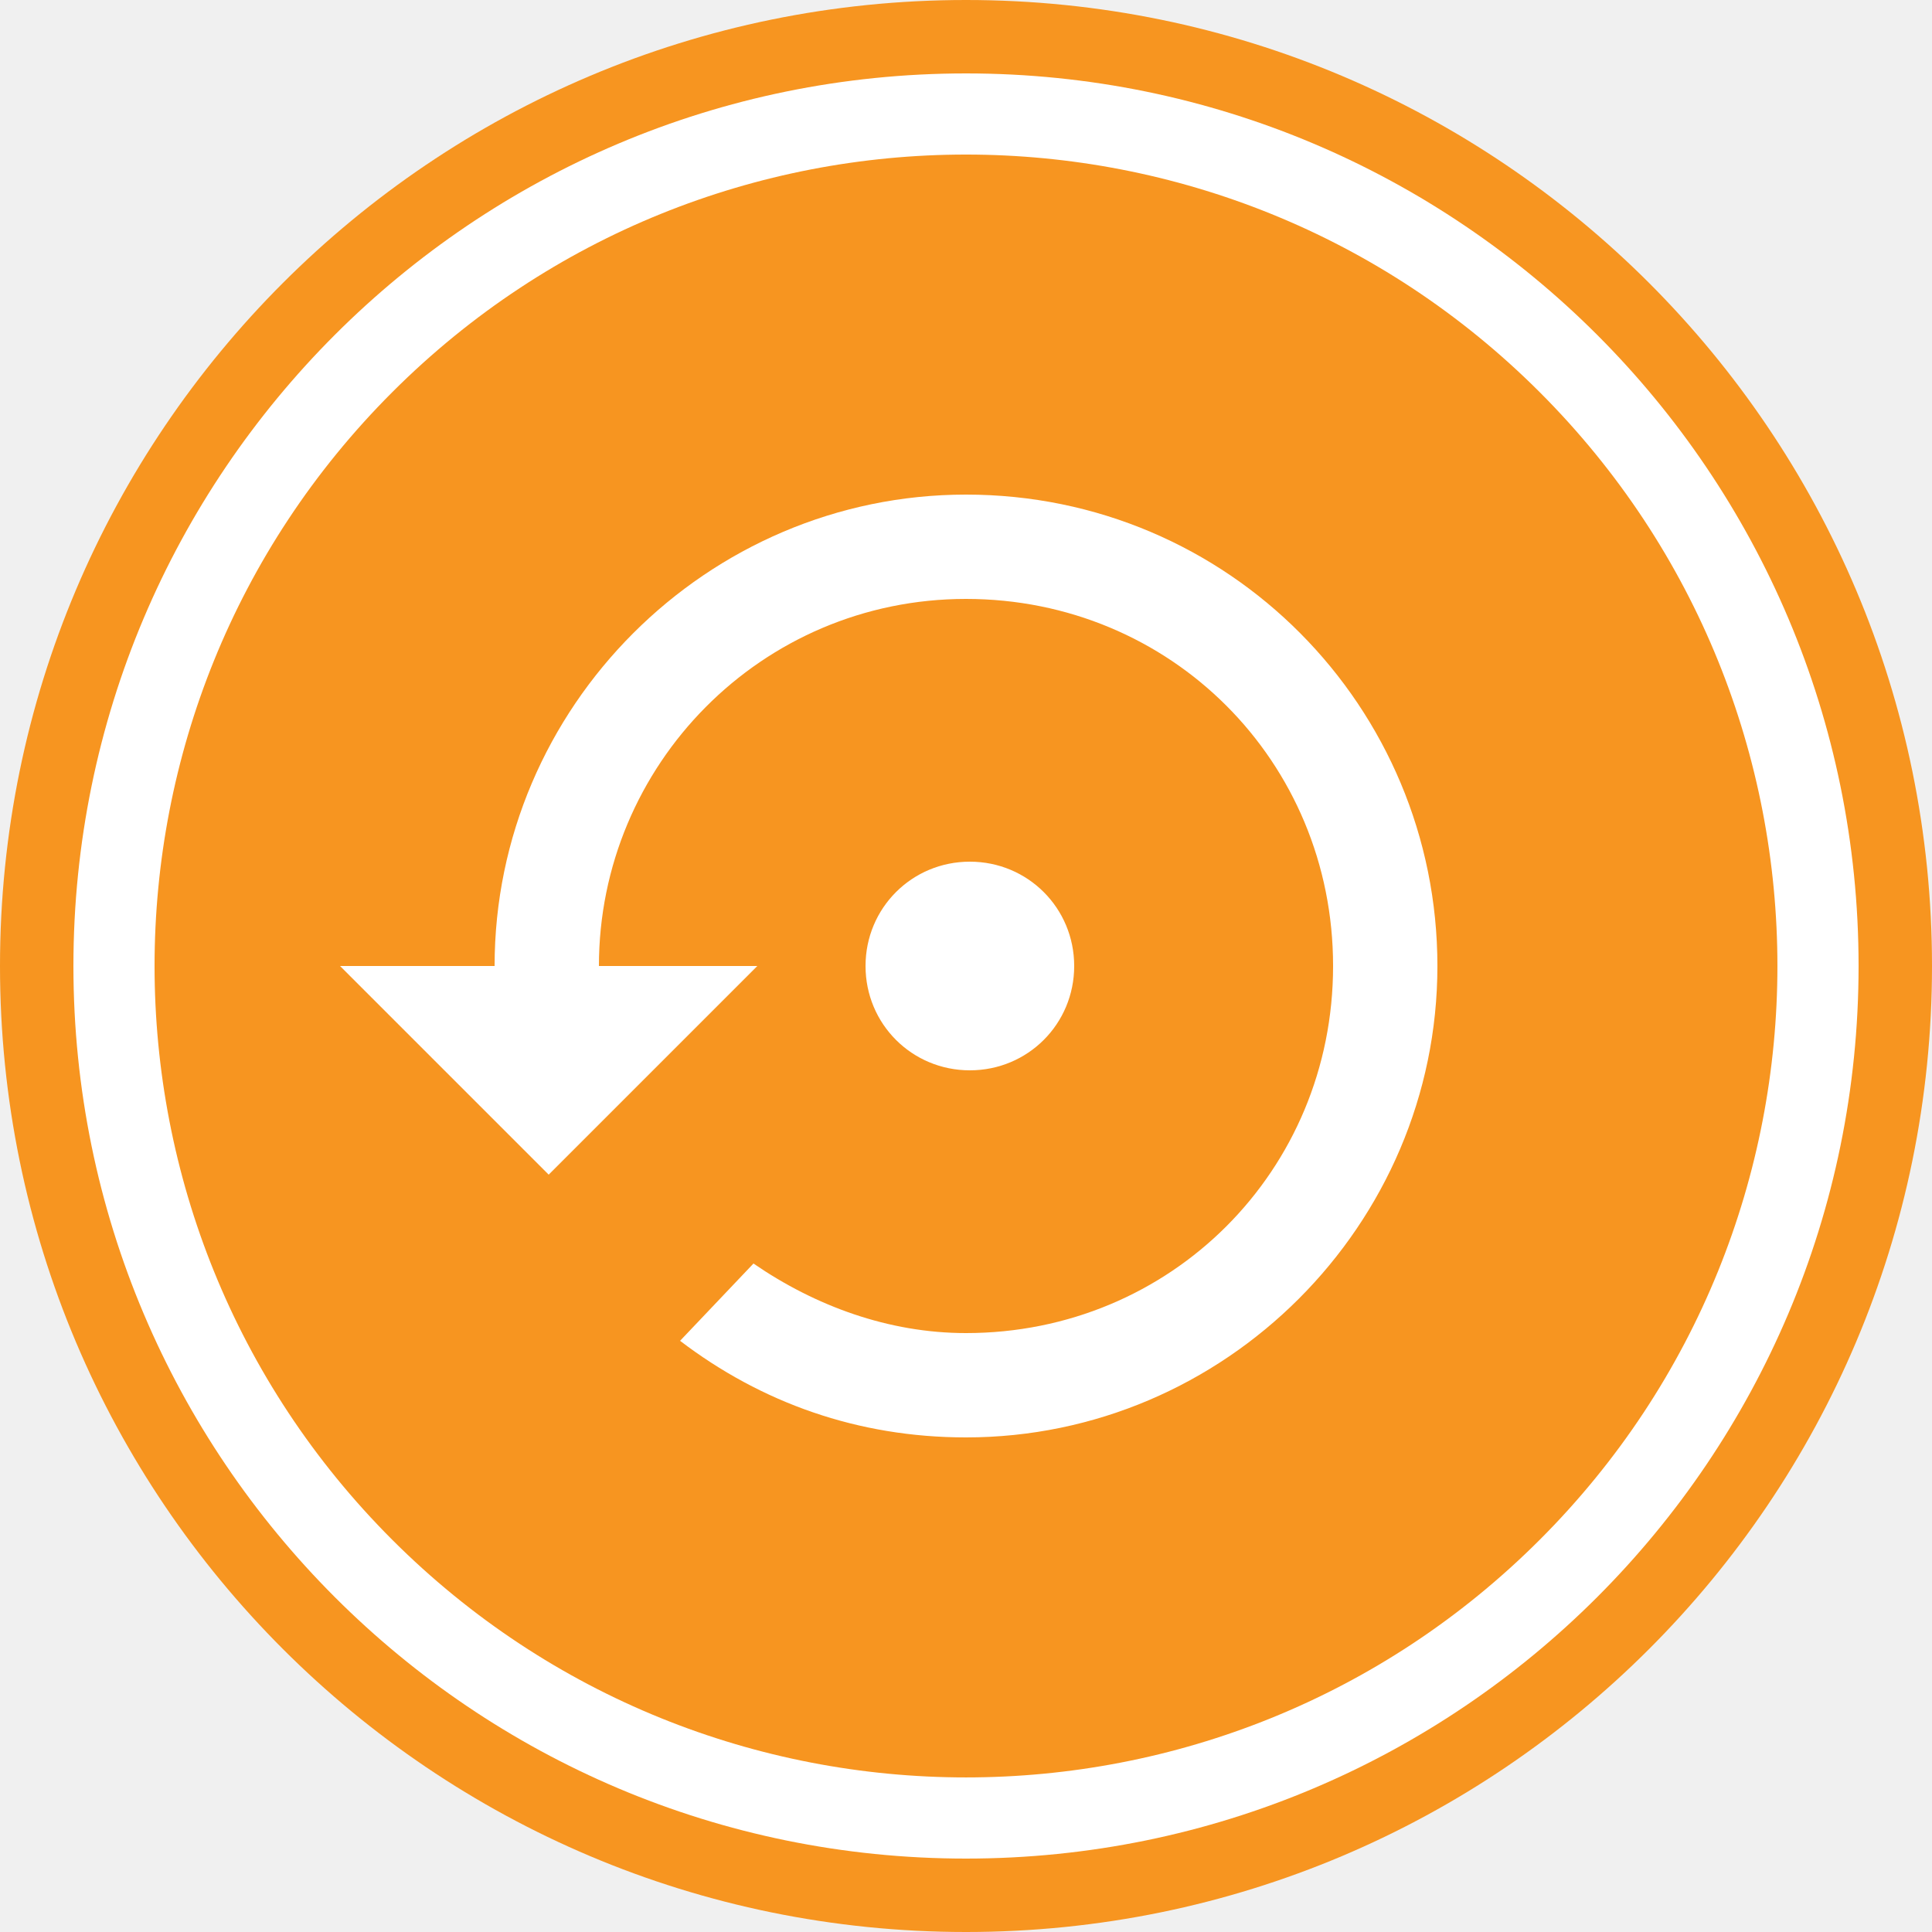
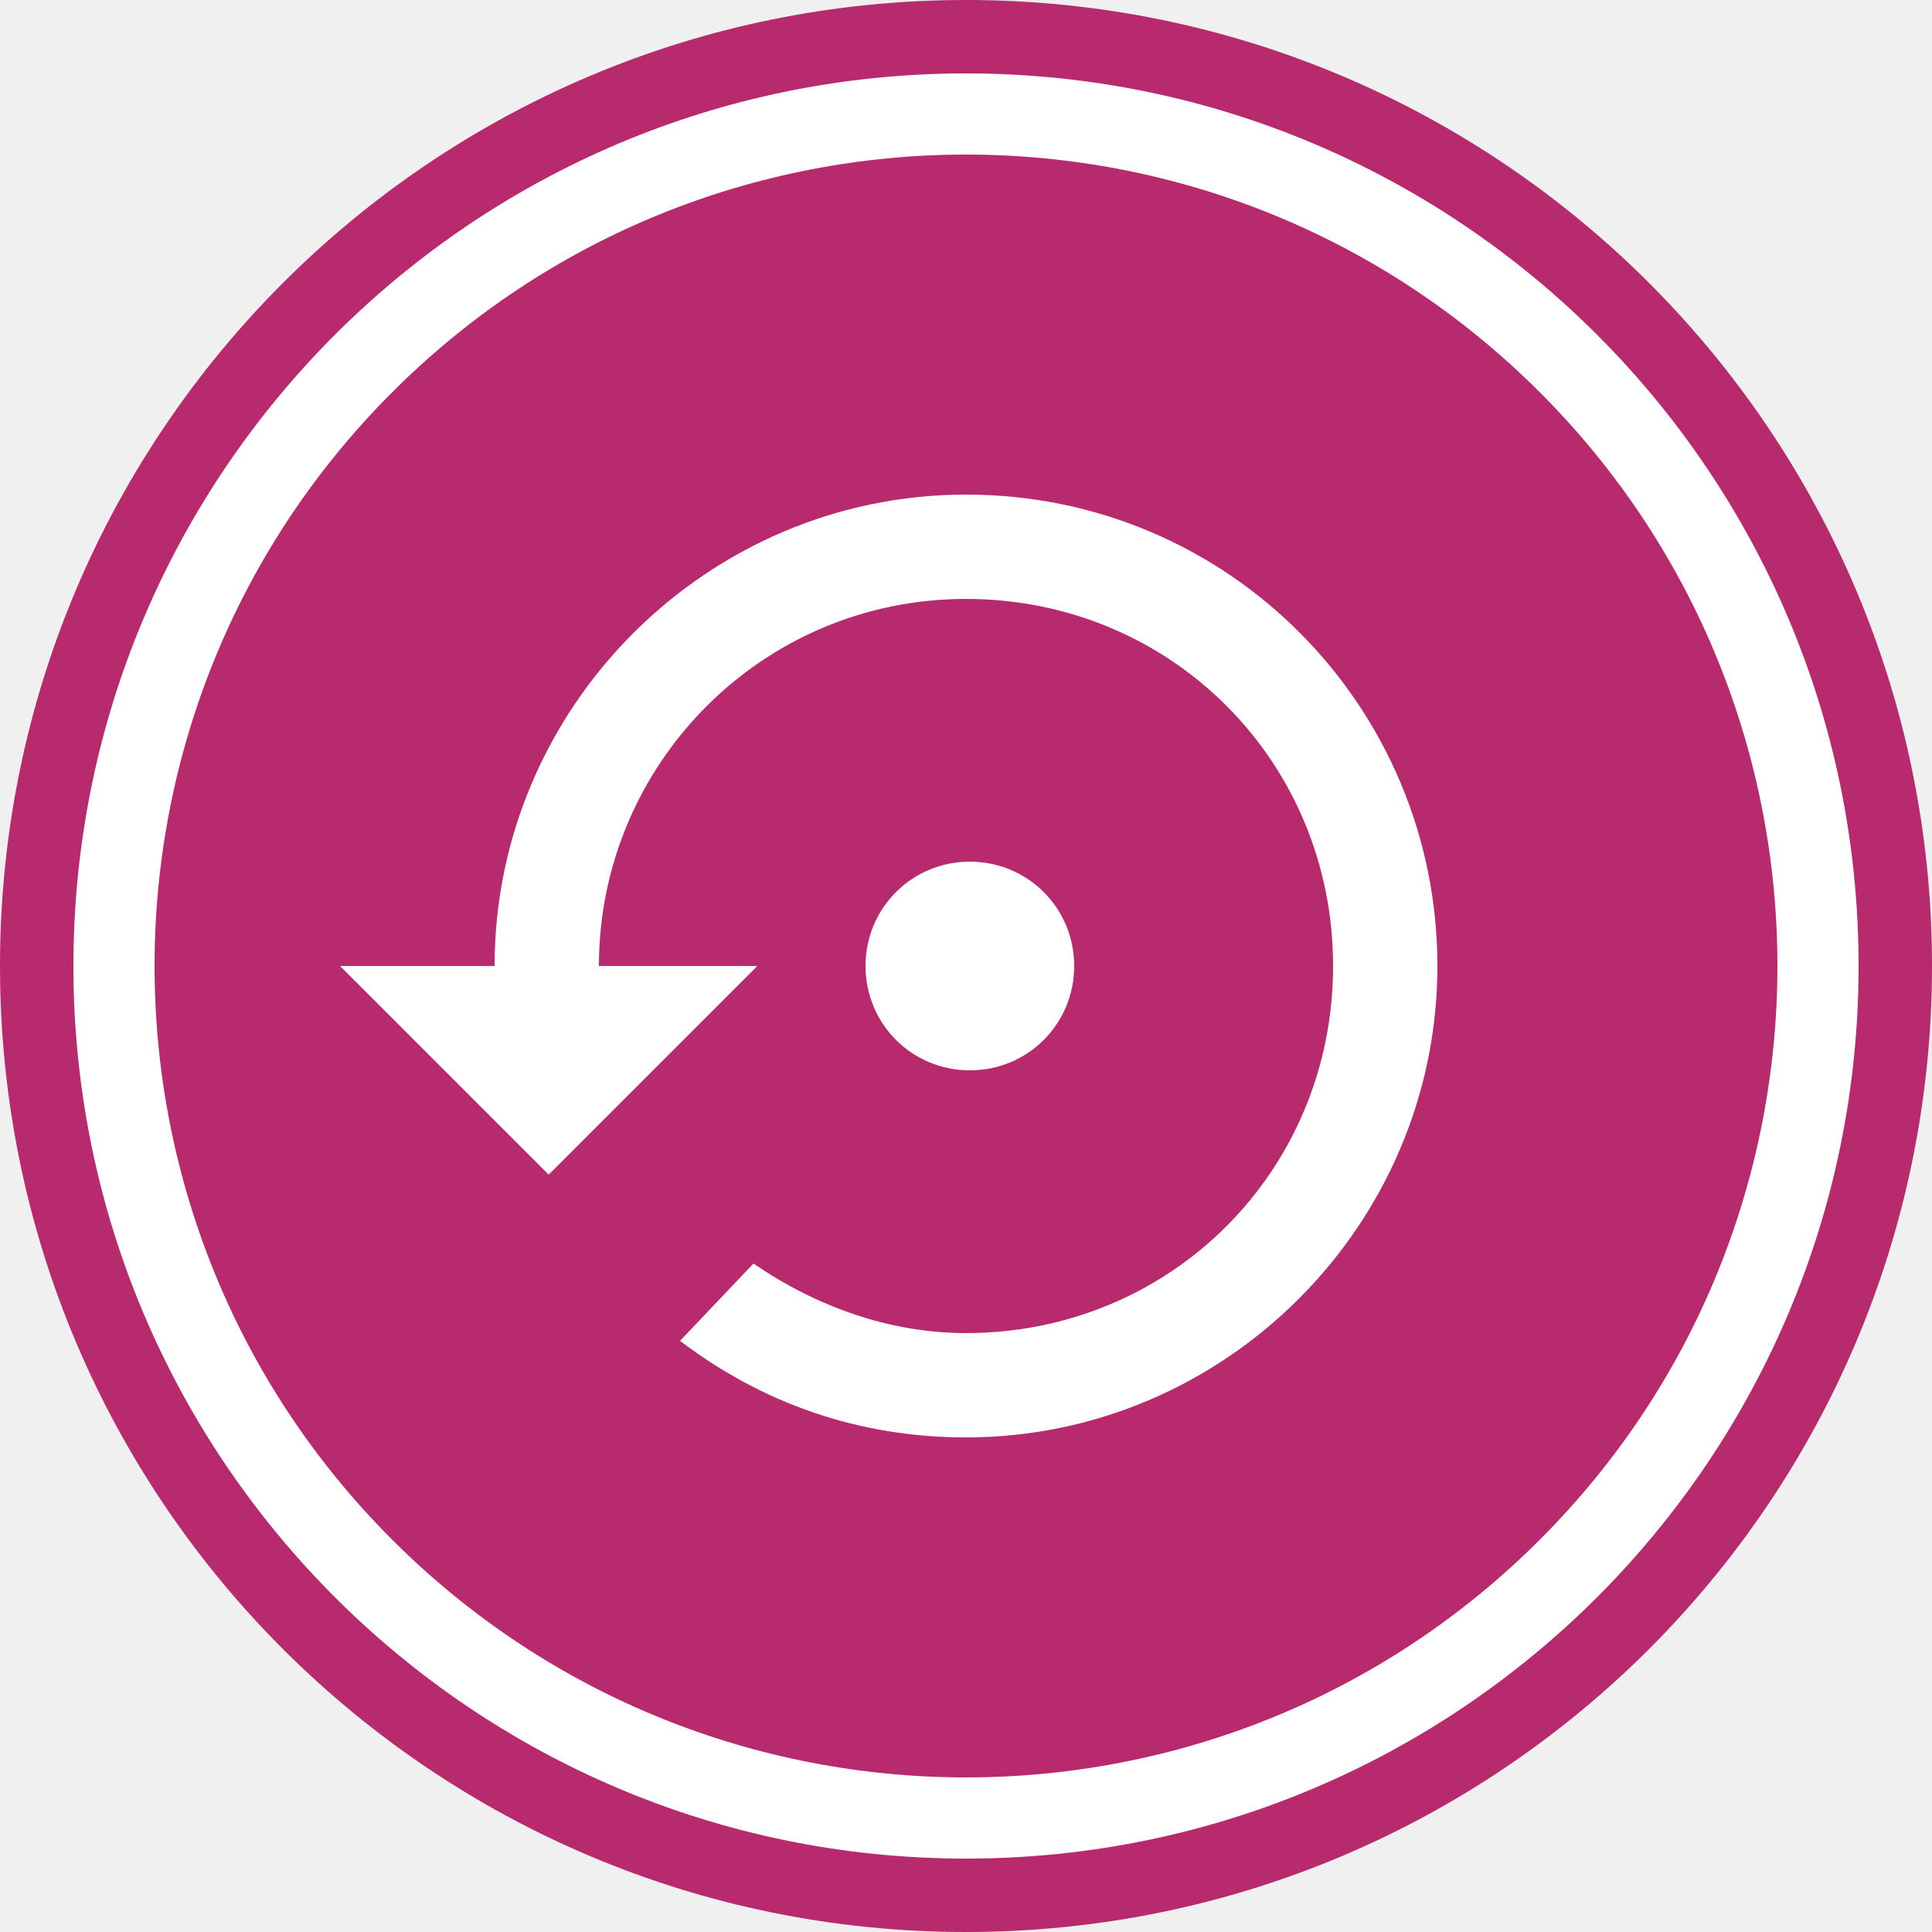
- <svg xmlns="http://www.w3.org/2000/svg" version="1.1" id="Слой_1" shape-rendering="geometricPrecision" text-rendering="geometricPrecision" image-rendering="optimizeQuality" x="0px" y="0px" viewBox="0 0 50 50" style="enable-background:new 0 0 50 50;" xml:space="preserve">
+ <svg xmlns="http://www.w3.org/2000/svg" version="1.1" id="Слой_1" shape-rendering="geometricPrecision" image-rendering="optimizeQuality" text-rendering="geometricPrecision" x="0px" y="0px" viewBox="0 0 50 50" style="enable-background:new 0 0 50 50;" xml:space="preserve">
  <style type="text/css">
- 	.st0{fill:#F79520;}
+ 	.st0{fill:#B72A6E;}
	.st1{fill:#FFFFFF;}
</style>
  <circle class="st0" cx="25" cy="25" r="25" />
  <circle class="st1" cx="25" cy="25" r="21.7" />
  <circle class="st1" cx="25" cy="25" r="23.1" />
-   <ellipse transform="matrix(0.7071 -0.7071 0.7071 0.7071 -10.3553 24.9997)" class="st0" cx="25" cy="25" rx="21" ry="21" />
+   <ellipse transform="matrix(0.7071 -0.7071 0.7071 0.7071 -10.3552 24.9997)" class="st0" cx="25" cy="25" rx="21" ry="21" />
  <path class="st1" d="M27.8,25c0-1.5-1.2-2.7-2.7-2.7s-2.7,1.2-2.7,2.7s1.2,2.7,2.7,2.7S27.8,26.5,27.8,25z M25,12.8  c-6.7,0-12.2,5.5-12.2,12.2h-4l5.4,5.4l5.4-5.4h-4.1c0-5.2,4.2-9.5,9.5-9.5s9.5,4.2,9.5,9.5s-4.2,9.5-9.5,9.5c-2,0-3.9-0.7-5.5-1.8  l-1.9,2c2.1,1.6,4.6,2.5,7.4,2.5c6.7,0,12.2-5.5,12.2-12.2S31.8,12.8,25,12.8z" />
</svg>
